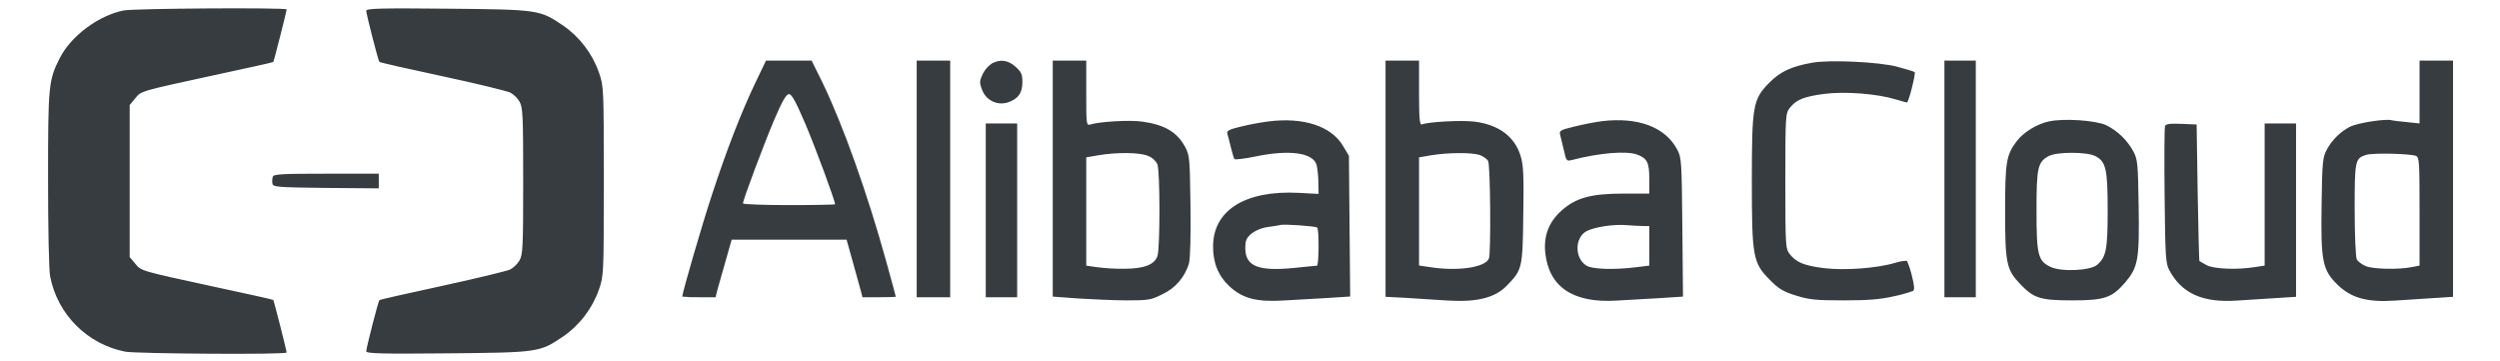
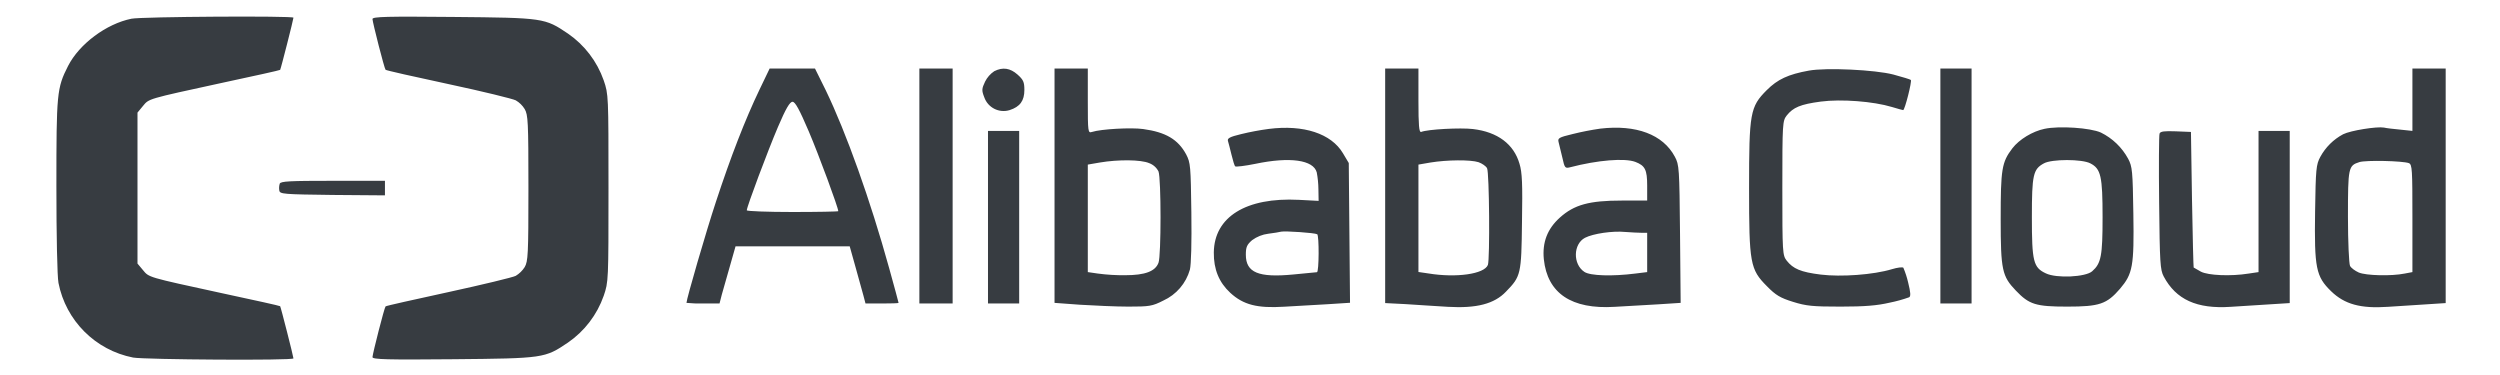
- <svg xmlns="http://www.w3.org/2000/svg" viewBox="-22.96 -4.00 1193.92 172.00">
+ <svg xmlns="http://www.w3.org/2000/svg" viewBox="-27.12 -8.00 1202.24 180.00">
  <style>.st0{fill:#373c41}</style>
  <g id="Layer_2">
    <g id="Layer_1-2">
      <path d="M36.1 1C24 3.45 11 13.15 5.6 23.75S0 36.95 0 81.55c0 23.8.4 43.4 1 46.5a45.48 45.48 0 0 0 35.9 35.9c5.5 1 77.1 1.5 77.1.4 0-.8-6.1-24.8-6.4-25.1-.1-.2-12.8-3-28.2-6.3-35.9-7.8-34.8-7.5-37.8-11.1l-2.6-3.1v-72.6L41.6 43c3-3.6 1.9-3.3 37.8-11.1 15.4-3.3 28.1-6.1 28.2-6.3.3-.3 6.4-24.3 6.4-25.1 0-.95-73.1-.5-77.9.5zm115.9.15c.1 1.8 5.7 23.8 6.3 24.4.2.3 13.9 3.4 30.3 6.9s31 7.1 32.3 7.8a12.22 12.22 0 0 1 4.3 4.2c1.6 2.8 1.8 5.8 1.8 38s-.2 35.2-1.8 38a13.15 13.15 0 0 1-4.3 4.2c-1.3.7-15.8 4.2-32.3 7.8s-30.1 6.6-30.3 6.9c-.6.6-6.2 22.6-6.3 24.4 0 1.1 7.2 1.3 38.8 1 43.6-.4 44.1-.5 55.2-8a45.65 45.65 0 0 0 17.2-22.5c2.3-6.7 2.3-7.3 2.3-51.8s0-45.1-2.3-51.8A45.65 45.65 0 0 0 246 8.15c-11.1-7.5-11.6-7.6-55.2-8-31.6-.3-38.8-.15-38.8 1zm186.1 34c-6.9 14.4-13.8 32.2-20.9 53.8-4.8 14.5-14.2 46.9-14.2 48.7 2.658.26 5.33.36 8 .3h7.9l1.1-4.3c.7-2.3 2.4-8.5 3.9-13.7l2.7-9.5h54.9l2.8 10c1.5 5.5 3.2 11.7 3.8 13.7l1 3.8h7.9c4.4 0 8-.1 8-.3s-2-7.6-4.5-16.6c-9.1-32.9-20.7-65.3-30.5-85.6l-5.2-10.5H343l-4.9 10.2zm23.7 20c4.9 11.5 14.2 36.7 14.2 38.4 0 .2-9.9.4-22 .4s-22-.4-22-.8c0-1.7 10.1-28.6 15-40.1 3.8-8.9 5.7-12.1 7-12.1s3.3 3.7 7.8 14.2zm53.2 26.3v56.5h16v-113h-16v56.5zm36-55.2a13 13 0 0 0-4.4 5c-1.6 3.4-1.7 4.2-.4 7.5a9.84 9.84 0 0 0 12.2 6.2c5-1.6 7.1-4.5 7.1-9.7 0-3.8-.5-4.9-3.3-7.4-3.5-3.1-7.1-3.7-11.2-1.6zm29 55v56.4l12.3.9c6.7.4 17.2.9 23.2.9 10.1 0 11.5-.2 16.8-2.9a23.33 23.33 0 0 0 12.8-14.9c.6-2.4.9-13 .7-27.5-.3-22.3-.4-23.9-2.5-27.9-3.9-7.2-9.8-10.7-20.7-12.2-5.8-.8-20.2 0-24.6 1.4-1.9.6-2 .2-2-14.9v-15.6h-16v56.3zm45.5-10.8a8.19 8.19 0 0 1 4.5 4c1.3 3.4 1.3 40.6 0 43.9-1.5 4.1-6.4 6-16 6a91.94 91.94 0 0 1-13.2-.8l-4.8-.7v-51.7l5.8-1c8.9-1.5 19.8-1.4 23.7.3zM639 81.35v56.4l9.8.5c5.3.4 14.5.9 20.4 1.3 13.7.8 22.3-1.4 27.9-7.3 7.2-7.4 7.4-8.3 7.7-33.5.3-18.3.1-23.8-1.2-28-2.7-9.4-10.5-15.3-22.4-16.7-6-.7-21.7.1-24.9 1.4-1 .3-1.3-3.1-1.3-15v-15.5h-16v56.4zM683.9 70c1.7.6 3.6 1.9 4.1 2.9 1.1 2 1.4 43.8.4 46.5-1.7 4.4-15.2 6.3-28.6 4.1l-4.8-.7V71.15l5.8-1c8-1.3 19.3-1.4 23.1-.15zm158.9-44.05c-10 1.8-15.1 4.2-20.3 9.4-8 8-8.5 10.9-8.5 47.1s.5 39.1 8.6 47.2c4.2 4.3 6.4 5.6 12.5 7.5 6.4 2 9.5 2.3 22.9 2.3 11.6 0 17.6-.5 23.6-1.9a66.732 66.732 0 0 0 9.4-2.6c.8-.5.7-2.3-.5-7.1a43.584 43.584 0 0 0-2.3-7.1c-.4-.4-2.9-.1-5.5.7-8.9 2.7-24.5 3.8-34.2 2.6s-13.3-2.8-16.4-6.7c-2-2.6-2.1-3.7-2.1-34.9s.1-32.3 2.1-34.9c3.1-3.9 6.6-5.4 16.4-6.7s25.3-.1 34.2 2.6c2.7.8 5.1 1.5 5.4 1.5.8 0 4.3-13.9 3.7-14.5-.3-.3-4-1.4-8.4-2.6-8.8-2.3-32.3-3.4-40.6-1.9zm63.2 55.5v56.5h15v-113h-15v56.5zm227-41.5v15l-5.7-.6c-3.2-.3-6.8-.7-8-1-3.4-.6-16 1.4-19.6 3.2a26.85 26.85 0 0 0-11 10.9c-2 3.7-2.2 5.8-2.5 26.2-.4 27.3.4 31.3 7.7 38.4 6.5 6.3 14.2 8.4 27.3 7.5 5.1-.3 13.5-.9 18.6-1.2l9.2-.6V24.95h-16v15zm-1.7 30.5c1.6.7 1.7 2.9 1.7 26.6v25.8l-3.7.7c-6.4 1.3-18.6 1-22.1-.5-1.8-.8-3.7-2.2-4.2-3.2s-1-11.6-1-23.6c0-23.8.2-24.6 5.5-26.3 3.2-1 20.8-.6 23.8.5zM583 54c-4.474.6-8.913 1.435-13.3 2.5-5.4 1.3-6.7 2-6.3 3.3.3.9 1 3.8 1.7 6.6s1.4 5.3 1.8 5.6 4.7-.2 9.6-1.2c16.7-3.5 28-1.9 29.6 4.1.503 2.671.771 5.382.8 8.1l.1 5.6-9.5-.5c-25.4-1.3-40.7 8.2-40.9 25.3-.1 8.1 2.5 14.4 7.9 19.4 6.3 5.8 13 7.5 25.9 6.7 5.6-.3 15-.9 20.9-1.2l10.8-.7-.3-33.6-.3-33.6-2.8-4.7c-5.6-9.45-18.9-13.85-35.7-11.7zm23.3 50.6c1 .6.9 18.3-.1 18.3-.5 0-5.6.5-11.4 1.1-16.7 1.6-22.8-.9-22.8-9.5 0-3.7.5-4.8 3-7a16.66 16.66 0 0 1 7.8-3.1c2.6-.3 5.4-.8 6.2-1 1.8-.4 16.2.55 17.3 1.25v-.05zm136.2-50.75c-4.474.643-8.913 1.51-13.3 2.6-6.7 1.6-7.3 2-6.8 3.9.3 1.1 1.1 4.5 1.8 7.4 1.1 5 1.3 5.3 3.7 4.7 13.4-3.5 26.3-4.5 31.4-2.6 4.7 1.8 5.7 3.8 5.7 11.4v7.2h-12.2c-15.7 0-22.9 2-29.8 8.2-6 5.4-8.5 11.9-7.7 20 1.7 16.4 13.3 24.2 34.1 22.9 5.6-.3 15-.9 20.9-1.2l10.8-.7-.3-33.1c-.3-31.8-.4-33.3-2.5-37.2-5.7-10.7-18.6-15.5-35.8-13.5zm19.8 50.1h2.7v18.9l-5.7.7c-11 1.4-21.7 1.1-24.5-.8-5.6-3.7-5.4-13.4.3-16.4 3.9-2 13.2-3.4 19.4-2.8 2.8.2 6.2.4 7.8.4zm193.8-50c-5.8 1.2-12.2 5.1-15.5 9.4-5.1 6.7-5.6 10-5.6 34 0 24.6.7 27.5 7.3 34.4 6.4 6.7 9.6 7.7 24.7 7.7 15.5 0 19-1.2 25.4-8.6 6.1-7.2 6.8-10.8 6.4-36.1-.3-20.6-.5-22.6-2.5-26.4a30 30 0 0 0-13.1-12.6c-5.1-2.3-20.1-3.3-27.1-1.8zm22 16.6c5.1 2.6 5.9 6.2 5.9 25.9 0 18.7-.7 22.2-5 26-3.1 2.8-17.2 3.5-22.3 1-6-2.8-6.7-5.7-6.7-27 0-20.4.6-23.1 5.8-25.9 3.8-2.1 18.3-2.1 22.3 0zM448 96.45v41.5h15v-83h-15v41.5zm563.4-40.2c-.3.8-.4 15.8-.2 33.3.3 28.8.5 32.2 2.2 35.4 5.9 11.1 15.9 15.7 32.2 14.6 5.2-.3 13.7-.9 18.9-1.2l9.5-.6v-82.8h-15v67.9l-4.7.7c-8.7 1.4-19.5.9-23-.9-1.8-1-3.4-1.9-3.5-2s-.5-14.8-.8-32.7l-.5-32.5-7.3-.3c-5.5-.2-7.4 0-7.8 1.1z" class="st0" />
      <path d="M107.4 80.35a7.21 7.21 0 0 0-.2 3.3c.3 1.7 2.1 1.8 25.6 2.1l25.2.2v-7h-25c-20.9 0-25.2.2-25.6 1.4z" class="st0" />
    </g>
  </g>
</svg>
